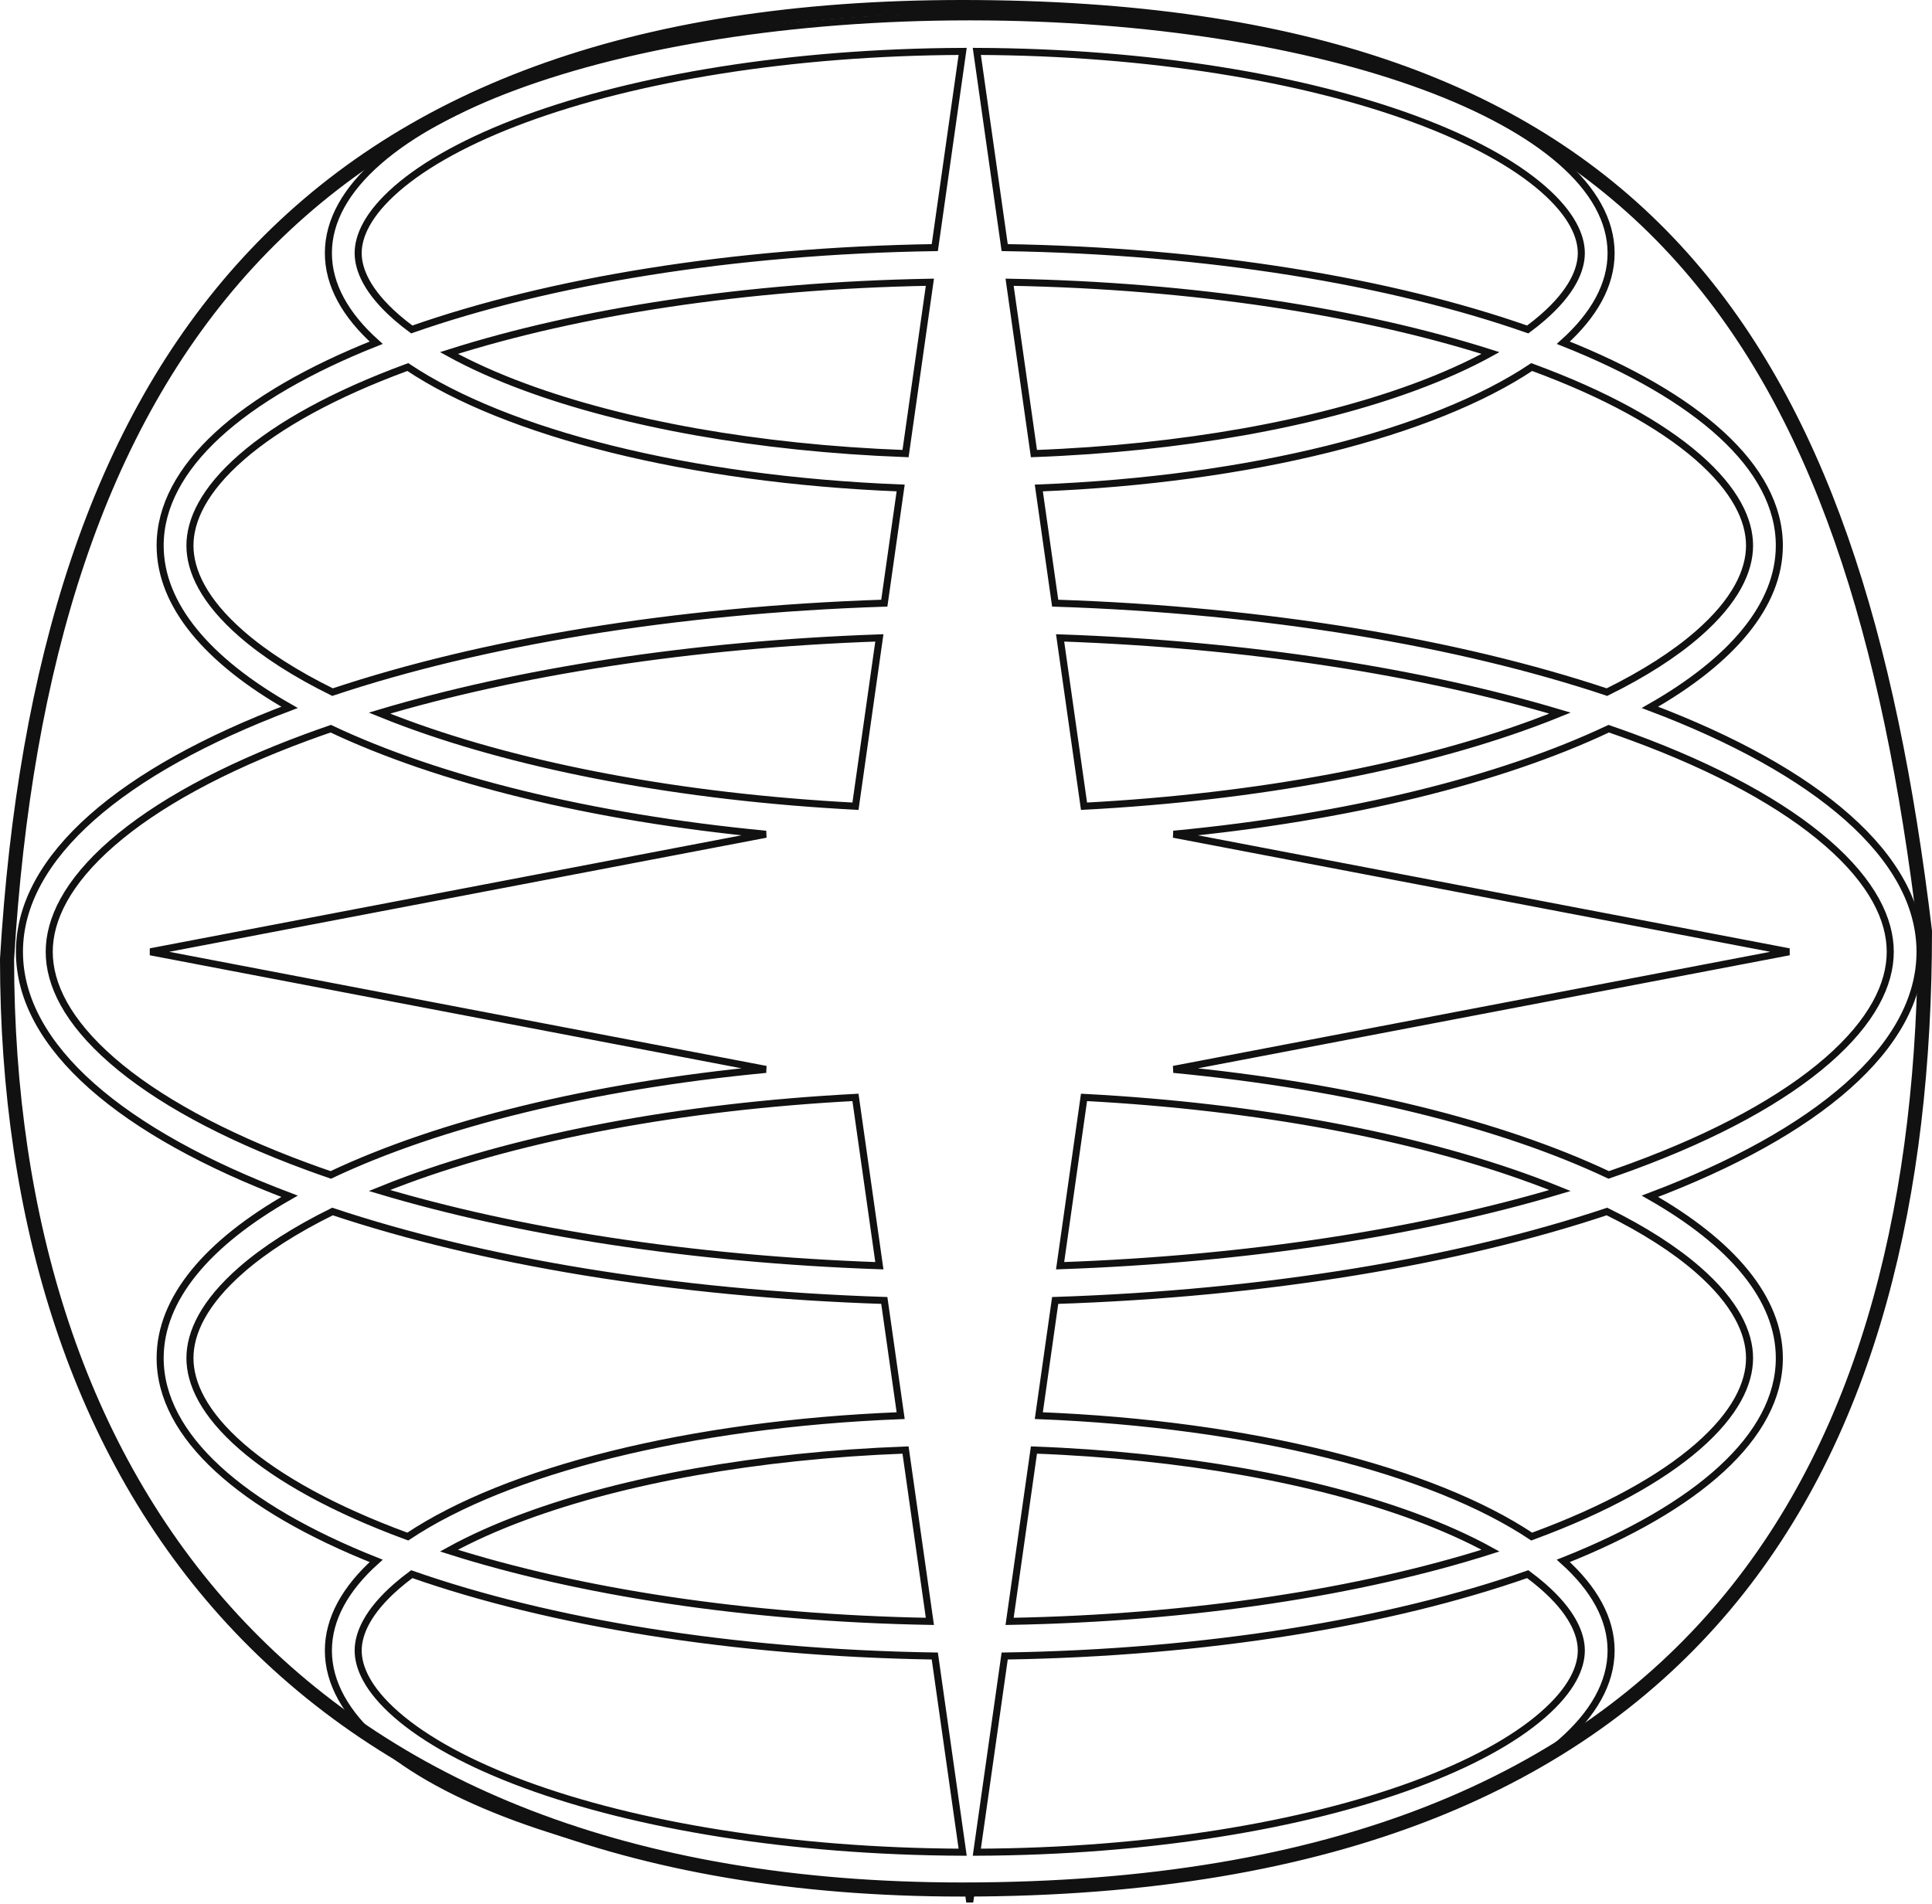
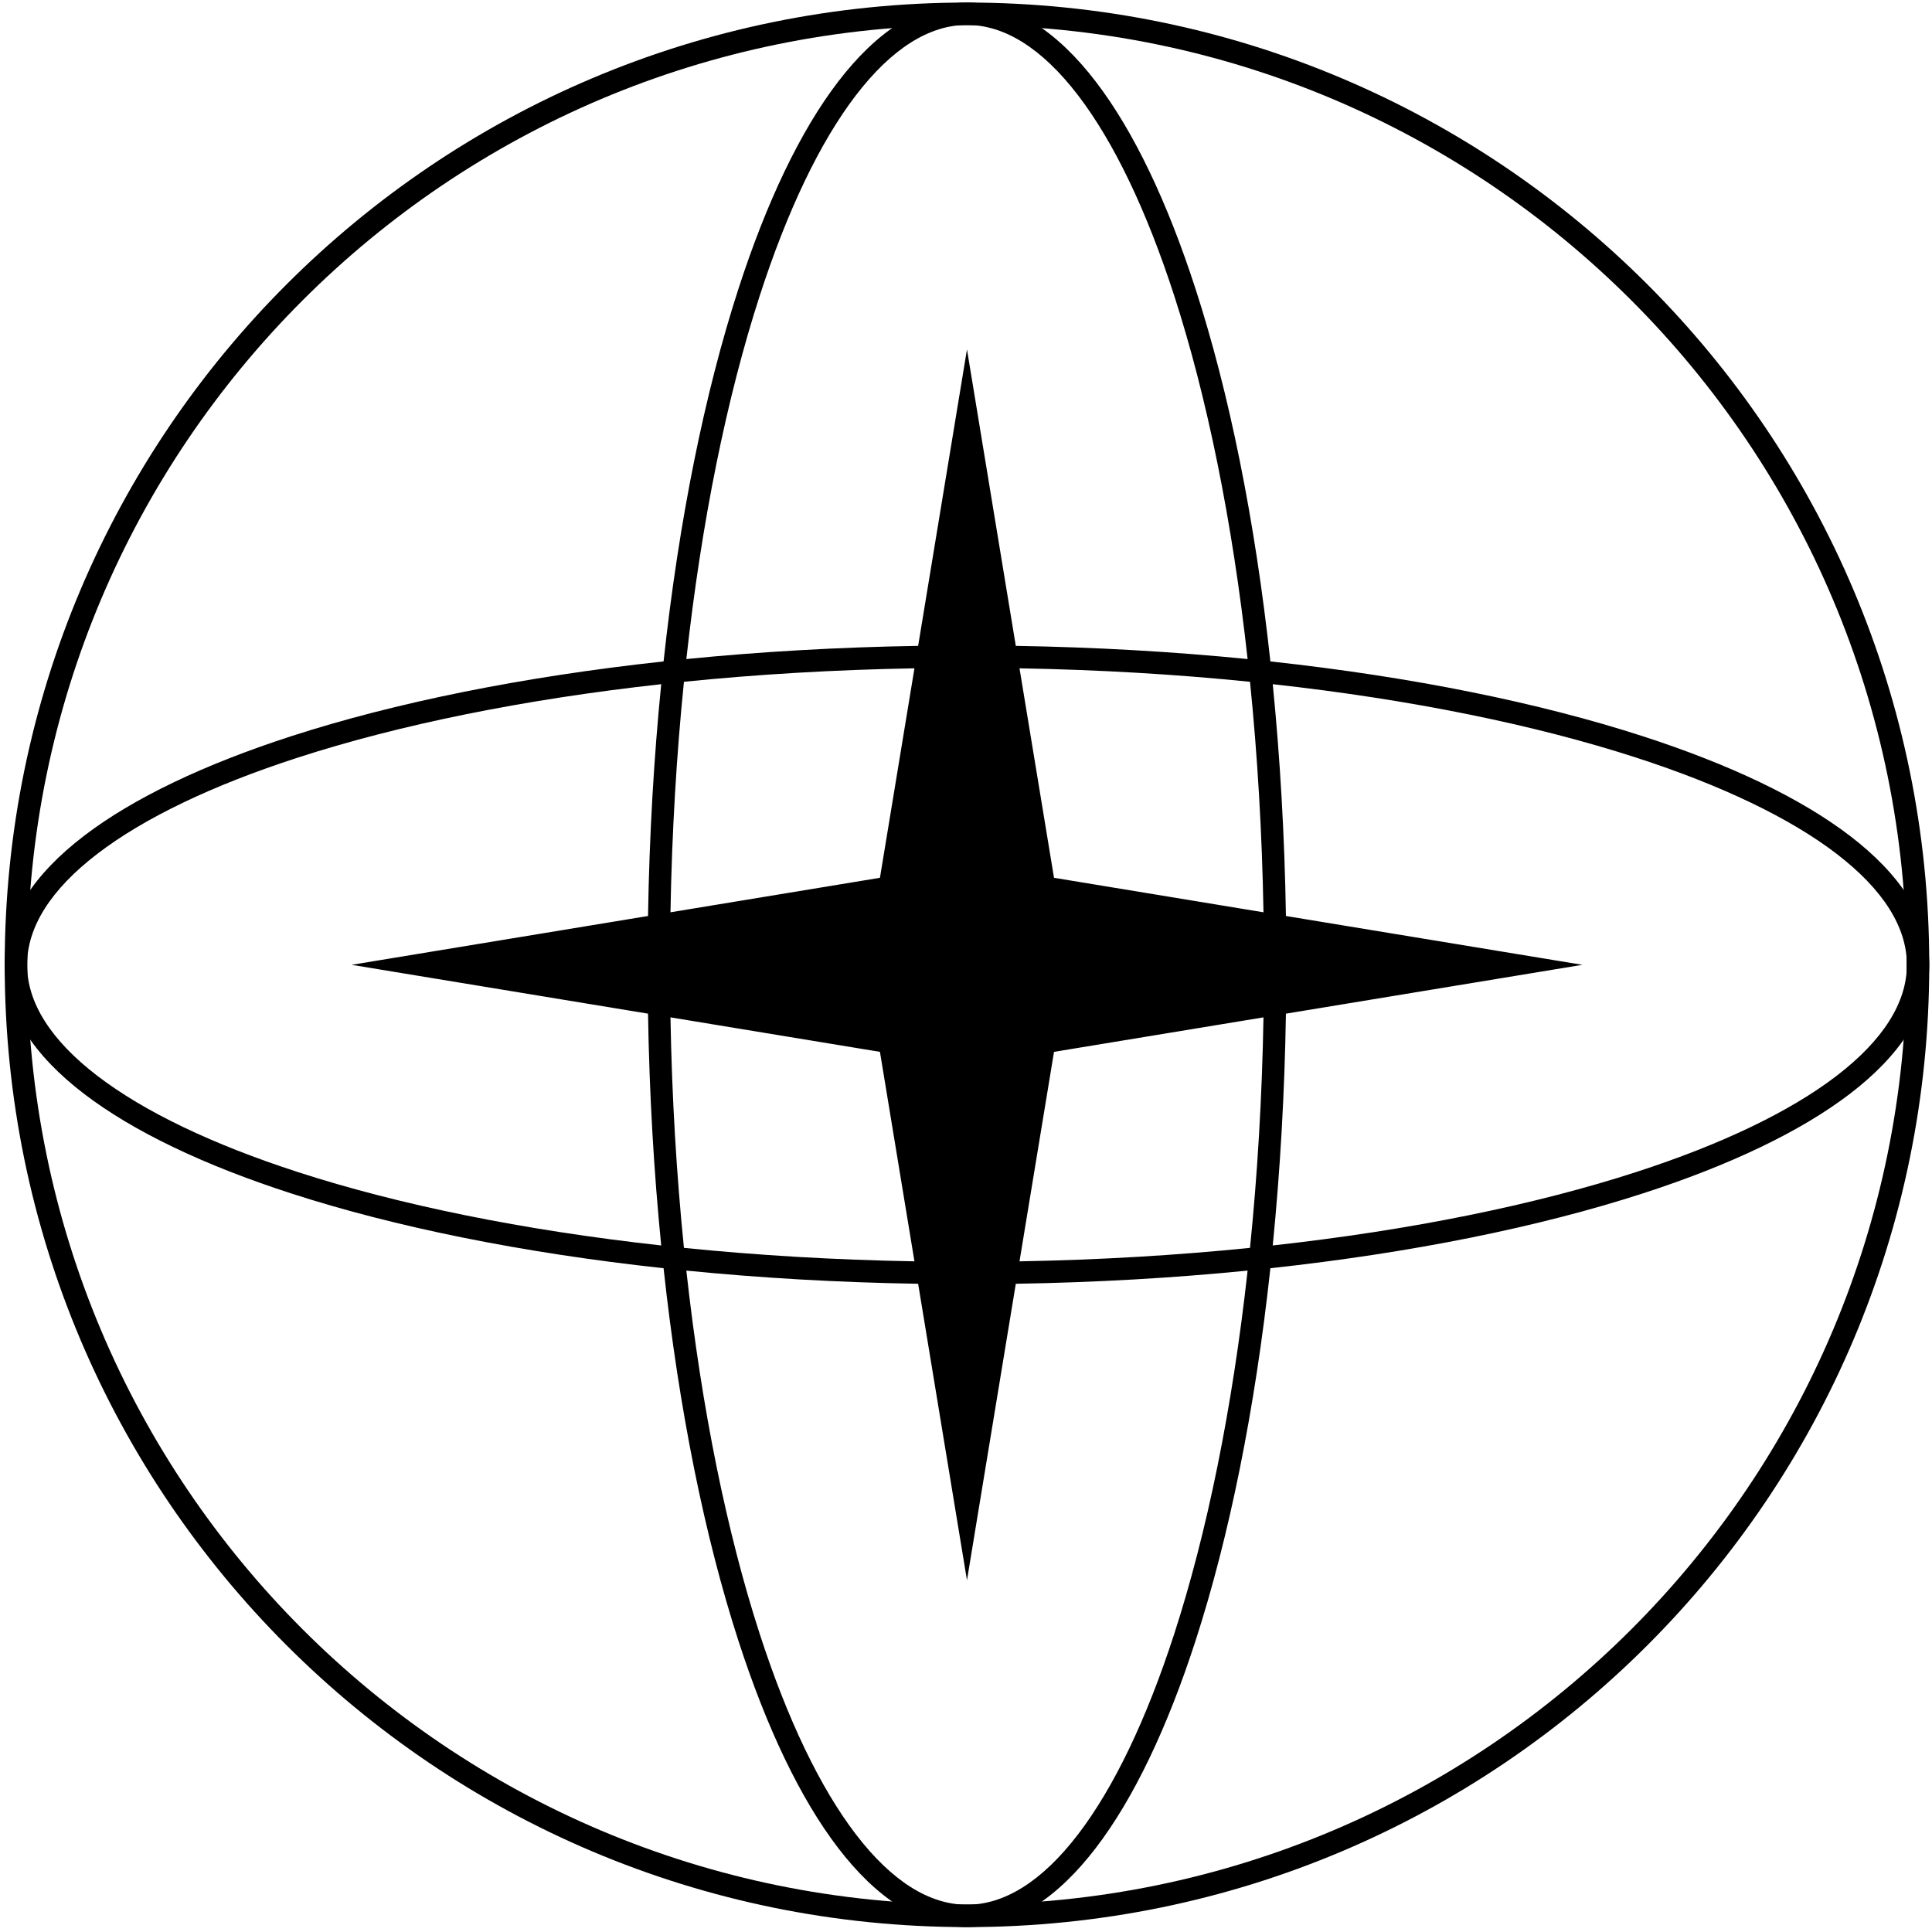
- <svg xmlns="http://www.w3.org/2000/svg" width="274" height="270" viewBox="0 0 274 270" fill="none">
-   <path fill-rule="evenodd" clip-rule="evenodd" d="M41.066 169.673C17.362 160.725 2.757 148.491 2.757 135C2.757 121.51 17.362 109.276 41.066 100.327C29.454 93.717 22.712 85.838 22.712 77.378C22.712 66.269 34.337 56.16 53.35 48.613C48.981 44.692 46.572 40.398 46.572 35.896C46.572 17.428 87.129 2.449 137.223 2.388L137.53 0.227L137.837 2.388C187.932 2.449 228.489 17.428 228.489 35.897C228.489 40.398 226.08 44.691 221.711 48.613C240.724 56.16 252.349 66.269 252.349 77.378C252.349 85.838 245.607 93.717 233.995 100.328C257.699 109.276 272.304 121.51 272.304 135C272.304 148.491 257.699 160.725 233.995 169.673C245.607 176.283 252.349 184.163 252.349 192.623C252.349 203.731 240.724 213.84 221.711 221.388C226.08 225.309 228.489 229.603 228.489 234.104C228.489 252.572 187.932 267.551 137.837 267.612L137.53 269.774L137.223 267.612C87.129 267.551 46.572 252.572 46.572 234.104C46.572 229.603 48.981 225.309 53.35 221.388C34.337 213.84 22.712 203.731 22.712 192.623C22.712 184.163 29.454 176.283 41.066 169.673ZM21.335 135L108.623 118.324C83.792 115.951 62.225 110.595 46.911 103.355C45.757 103.751 44.623 104.154 43.51 104.564C31.549 108.97 22.177 114.114 15.885 119.593C9.52 125.137 6.982 130.394 6.982 135C6.982 139.606 9.52 144.863 15.885 150.407C22.177 155.887 31.549 161.03 43.51 165.436C44.623 165.847 45.757 166.25 46.911 166.645C62.225 159.406 83.792 154.049 108.622 151.677L21.335 135ZM228.151 166.645C229.304 166.25 230.438 165.847 231.551 165.437C243.512 161.03 252.884 155.887 259.176 150.407C265.541 144.863 268.079 139.606 268.079 135C268.079 130.394 265.541 125.137 259.176 119.593C252.884 114.114 243.512 108.97 231.551 104.564C230.438 104.154 229.304 103.751 228.151 103.355C212.836 110.595 191.269 115.951 166.438 118.324L253.726 135L166.439 151.677C191.269 154.049 212.836 159.406 228.151 166.645ZM227.903 98.167C233.162 95.575 237.489 92.797 240.789 89.923C246.144 85.259 248.124 80.969 248.124 77.378C248.124 73.787 246.144 69.497 240.789 64.833C235.507 60.232 227.596 55.881 217.44 52.14L217.225 52.061C203.232 61.404 177.484 68.023 147.327 69.213L149.647 85.549C179.639 86.533 206.805 91.137 227.903 98.167ZM150.347 90.476C177.179 91.418 201.601 95.284 221.243 101.145C220.013 101.645 218.745 102.135 217.44 102.616C200.733 108.771 178.593 113.042 153.737 114.352L150.347 90.476ZM124.714 90.476L121.324 114.352C96.468 113.042 74.328 108.771 57.621 102.616C56.316 102.135 55.048 101.645 53.818 101.145C73.46 95.284 97.882 91.418 124.714 90.476ZM125.414 85.549C95.422 86.533 68.256 91.137 47.158 98.167C41.899 95.575 37.572 92.797 34.272 89.923C28.917 85.259 26.938 80.969 26.938 77.378C26.938 73.787 28.917 69.496 34.272 64.833C39.554 60.232 47.465 55.881 57.621 52.14L57.836 52.061C71.829 61.404 97.577 68.023 127.734 69.213L125.414 85.549ZM221.243 168.856C201.601 174.716 177.179 178.583 150.347 179.525L153.737 155.649C178.593 156.958 200.733 161.23 217.44 167.384C218.745 167.865 220.013 168.356 221.243 168.856ZM149.647 184.451C179.639 183.467 206.805 178.863 227.903 171.834C233.162 174.426 237.489 177.203 240.789 180.077C246.144 184.741 248.124 189.032 248.124 192.623C248.124 196.213 246.144 200.504 240.789 205.168C235.507 209.768 227.596 214.12 217.44 217.861L217.225 217.94C203.232 208.597 177.484 201.978 147.327 200.788L149.647 184.451ZM125.414 184.451L127.734 200.788C97.577 201.978 71.829 208.597 57.836 217.94L57.621 217.861C47.465 214.12 39.554 209.768 34.272 205.168C28.917 200.504 26.938 196.213 26.938 192.623C26.938 189.032 28.917 184.741 34.272 180.077C37.572 177.203 41.899 174.426 47.158 171.834C68.256 178.863 95.422 183.467 125.414 184.451ZM124.714 179.525C97.882 178.583 73.46 174.716 53.818 168.856C55.048 168.356 56.316 167.865 57.621 167.384C74.328 161.23 96.468 156.958 121.324 155.649L124.714 179.525ZM218.804 45.02C218.145 45.594 217.431 46.165 216.664 46.73C197.183 39.902 171.199 35.568 142.486 35.119L138.534 7.291C162.938 7.39 184.84 11.079 200.569 16.873C208.566 19.819 214.73 23.224 218.804 26.773C222.952 30.385 224.264 33.519 224.264 35.897C224.264 38.274 222.952 41.408 218.804 45.02ZM211.39 50.069C193.04 44.235 169.334 40.504 143.183 40.032L146.635 64.336C167.767 63.55 186.602 60.065 200.569 54.919C204.669 53.409 208.288 51.778 211.39 50.069ZM128.426 64.336L131.878 40.032C105.727 40.504 82.021 44.235 63.671 50.069C66.773 51.778 70.392 53.409 74.492 54.919C88.459 60.065 107.294 63.55 128.426 64.336ZM58.397 46.73C77.878 39.902 103.862 35.568 132.575 35.119L136.527 7.291C112.123 7.39 90.221 11.079 74.492 16.873C66.496 19.819 60.331 23.224 56.257 26.773C52.109 30.385 50.797 33.519 50.797 35.896C50.797 38.274 52.109 41.408 56.257 45.02C56.916 45.594 57.63 46.165 58.397 46.73ZM58.397 223.27C57.63 223.836 56.916 224.406 56.257 224.98C52.109 228.592 50.797 231.727 50.797 234.104C50.797 236.481 52.109 239.616 56.257 243.228C60.331 246.777 66.496 250.181 74.492 253.127C90.221 258.921 112.123 262.611 136.527 262.709L132.575 234.882C103.862 234.433 77.878 230.099 58.397 223.27ZM131.878 229.969C105.727 229.496 82.021 225.765 63.671 219.932C66.773 218.222 70.392 216.591 74.492 215.081C88.459 209.936 107.294 206.45 128.426 205.665L131.878 229.969ZM142.486 234.882L138.534 262.709C162.938 262.611 184.84 258.921 200.569 253.127C208.566 250.181 214.73 246.777 218.804 243.228C222.952 239.616 224.264 236.481 224.264 234.104C224.264 231.727 222.952 228.592 218.804 224.98C218.145 224.406 217.431 223.836 216.664 223.27C197.183 230.099 171.199 234.433 142.486 234.882ZM211.39 219.932C193.04 225.765 169.334 229.496 143.183 229.969L146.635 205.665C167.767 206.45 186.602 209.936 200.569 215.081C204.669 216.591 208.288 218.222 211.39 219.932Z" stroke="#111111" />
-   <path d="M237.51 35.367C258.16 57.68 268.004 90.394 273 132.06C272.992 169.066 265.383 203.017 244.604 227.712C223.842 252.387 189.776 268 136.451 268C88.686 268 54.866 253.392 32.979 229.678C11.083 205.955 1.005 172.987 1 136.03C3.497 94.152 13.838 60.43 35.23 37.177C56.603 13.944 89.159 1 136.451 1C185.316 1 216.886 13.082 237.51 35.367Z" stroke="#111111" stroke-width="2" />
+ <svg xmlns="http://www.w3.org/2000/svg" width="271" height="271" viewBox="0 0 271 271" fill="none">
+   <path fill-rule="evenodd" clip-rule="evenodd" d="M93.079 92.777C73.196 94.935 55.366 98.564 40.819 103.277C28.659 107.217 18.705 111.942 11.758 117.264C4.834 122.568 0.659 128.661 0.659 135.335C0.659 142.01 4.834 148.102 11.758 153.407C18.705 158.728 28.659 163.454 40.819 167.393C55.366 172.107 73.196 175.736 93.079 177.893C95.236 197.777 98.865 215.606 103.579 230.153C107.519 242.313 112.244 252.267 117.566 259.214C122.87 266.139 128.962 270.313 135.637 270.313C142.311 270.313 148.404 266.139 153.708 259.214C159.03 252.267 163.755 242.313 167.695 230.153C172.408 215.606 176.038 197.777 178.195 177.893C198.078 175.736 215.907 172.107 230.455 167.393C242.614 163.454 252.568 158.728 259.516 153.407C266.44 148.102 270.615 142.01 270.615 135.335C270.615 128.661 266.44 122.568 259.516 117.264C252.568 111.942 242.614 107.217 230.455 103.277C215.907 98.564 198.078 94.935 178.195 92.777C176.038 72.894 172.408 55.065 167.695 40.518C163.755 28.358 159.03 18.404 153.708 11.457C148.404 4.532 142.311 0.358 135.637 0.358C128.962 0.358 122.87 4.532 117.566 11.457C112.244 18.404 107.519 28.358 103.579 40.518C98.865 55.065 95.236 72.894 93.079 92.777ZM95.935 95.634C94.893 105.923 94.245 116.757 94.046 127.967L123.429 123.127L128.269 93.745C117.059 93.943 106.225 94.591 95.935 95.634ZM92.747 95.971C91.716 106.337 91.082 117.231 90.898 128.486L49.314 135.335L90.898 142.185C91.082 153.44 91.716 164.334 92.747 174.699C73.318 172.554 55.94 168.993 41.787 164.407C29.804 160.525 20.221 155.936 13.667 150.915C7.089 145.876 3.798 140.597 3.798 135.335C3.798 130.074 7.089 124.795 13.667 119.756C20.221 114.735 29.804 110.146 41.787 106.264C55.94 101.678 73.318 98.117 92.747 95.971ZM96.273 92.445C106.638 91.414 117.533 90.78 128.787 90.596L135.637 49.012L142.486 90.596C153.741 90.78 164.635 91.414 175.001 92.445C172.855 73.017 169.294 55.638 164.709 41.485C160.826 29.503 156.237 19.92 151.216 13.365C146.178 6.788 140.898 3.497 135.637 3.497C130.375 3.497 125.096 6.788 120.057 13.365C115.037 19.92 110.447 29.503 106.565 41.485C101.979 55.638 98.418 73.017 96.273 92.445ZM175.338 95.634C165.049 94.591 154.215 93.943 143.005 93.745L147.845 123.127L177.228 127.967C177.029 116.757 176.381 105.923 175.338 95.634ZM178.527 95.971C179.558 106.337 180.192 117.231 180.376 128.486L221.96 135.335L180.376 142.185C180.192 153.44 179.558 164.334 178.527 174.699C197.955 172.554 215.334 168.993 229.487 164.407C241.469 160.525 251.052 155.936 257.607 150.915C264.184 145.876 267.476 140.597 267.476 135.335C267.476 130.074 264.184 124.795 257.607 119.756C251.052 114.735 241.469 110.146 229.487 106.264C215.334 101.678 197.955 98.117 178.527 95.971ZM175.338 175.037C176.381 164.747 177.029 153.913 177.228 142.704L147.845 147.543L143.005 176.926C154.215 176.728 165.049 176.079 175.338 175.037ZM128.787 180.074L135.637 221.658L142.486 180.074C153.741 179.891 164.635 179.257 175.001 178.226C172.855 197.654 169.294 215.032 164.709 229.186C160.826 241.168 156.237 250.751 151.216 257.305C146.178 263.883 140.898 267.174 135.637 267.174C130.375 267.174 125.096 263.883 120.057 257.305C115.037 250.751 110.447 241.168 106.565 229.186C101.979 215.032 98.418 197.654 96.273 178.226C106.638 179.257 117.533 179.891 128.787 180.074ZM128.269 176.926L123.429 147.543L94.046 142.704C94.245 153.913 94.893 164.747 95.935 175.037C106.225 176.079 117.059 176.728 128.269 176.926Z" fill="black" />
+   <path fill-rule="evenodd" clip-rule="evenodd" d="M135.637 267.137C208.429 267.137 267.439 208.128 267.439 135.335C267.439 62.543 208.429 3.533 135.637 3.533C62.845 3.533 3.835 62.543 3.835 135.335C3.835 208.128 62.845 267.137 135.637 267.137ZM135.637 270.313C210.183 270.313 270.615 209.882 270.615 135.335C270.615 60.789 210.183 0.358 135.637 0.358C61.091 0.358 0.659 60.789 0.659 135.335C0.659 209.882 61.091 270.313 135.637 270.313Z" fill="black" />
</svg>
